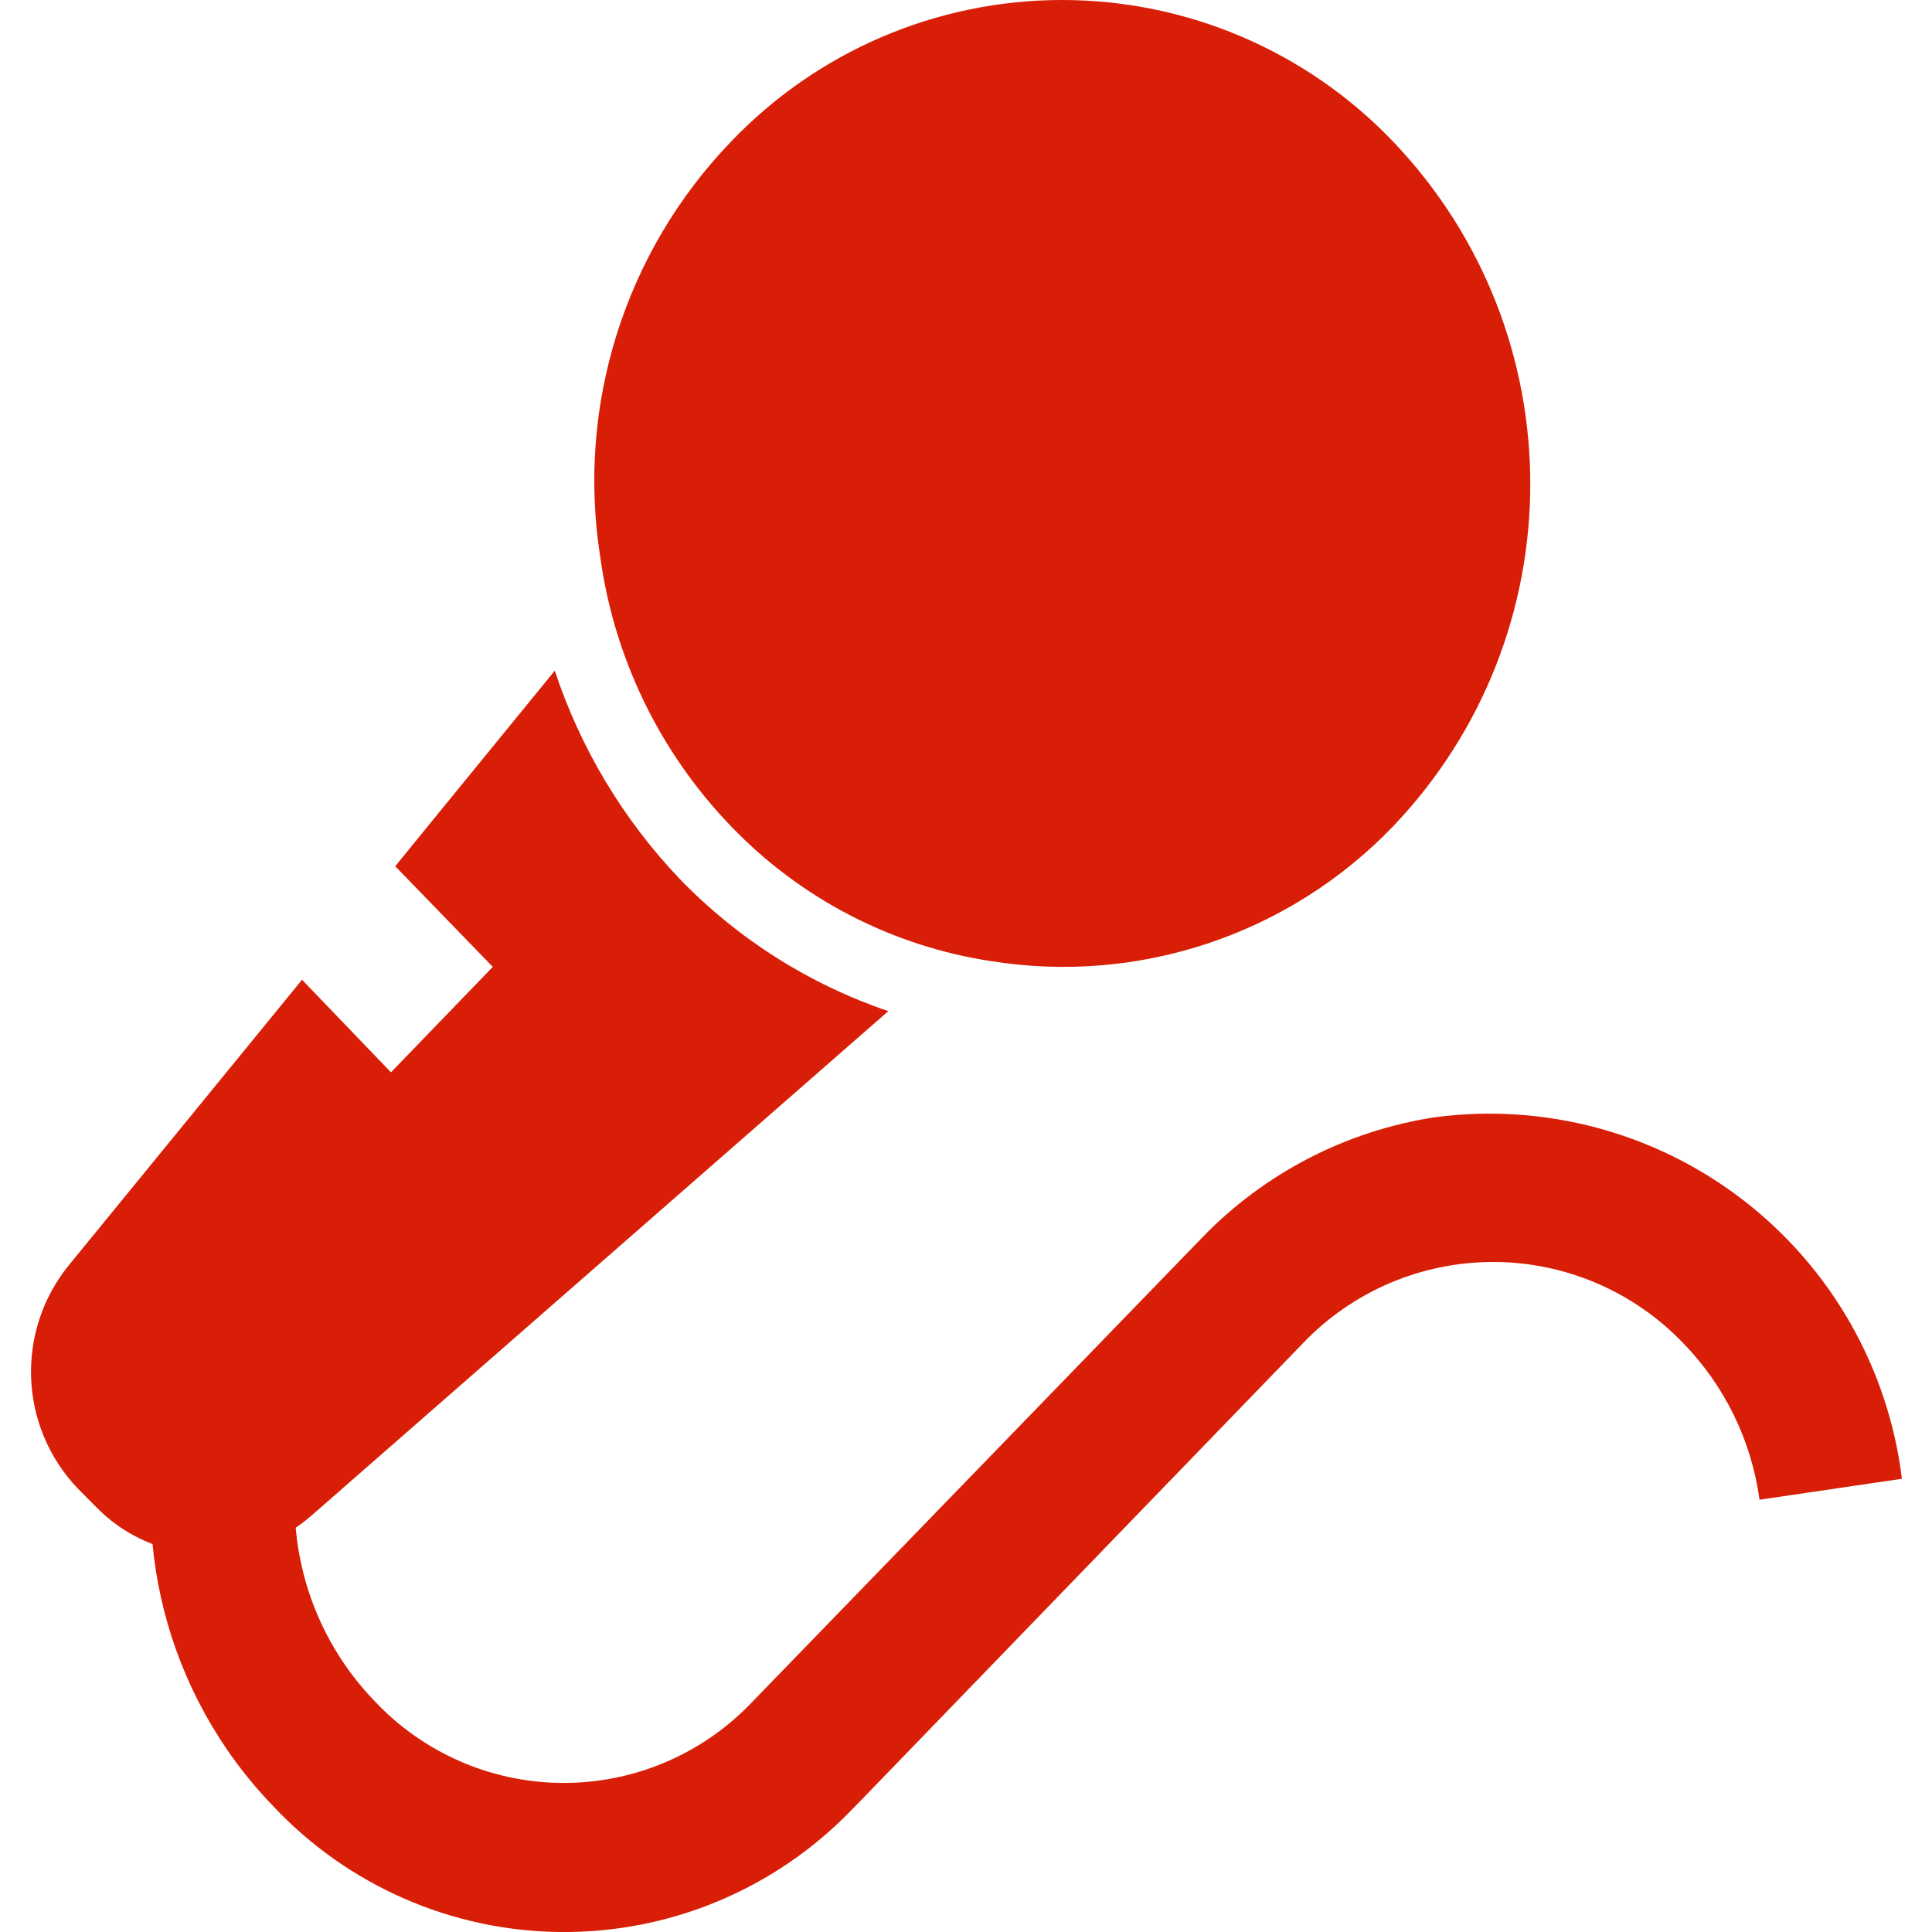
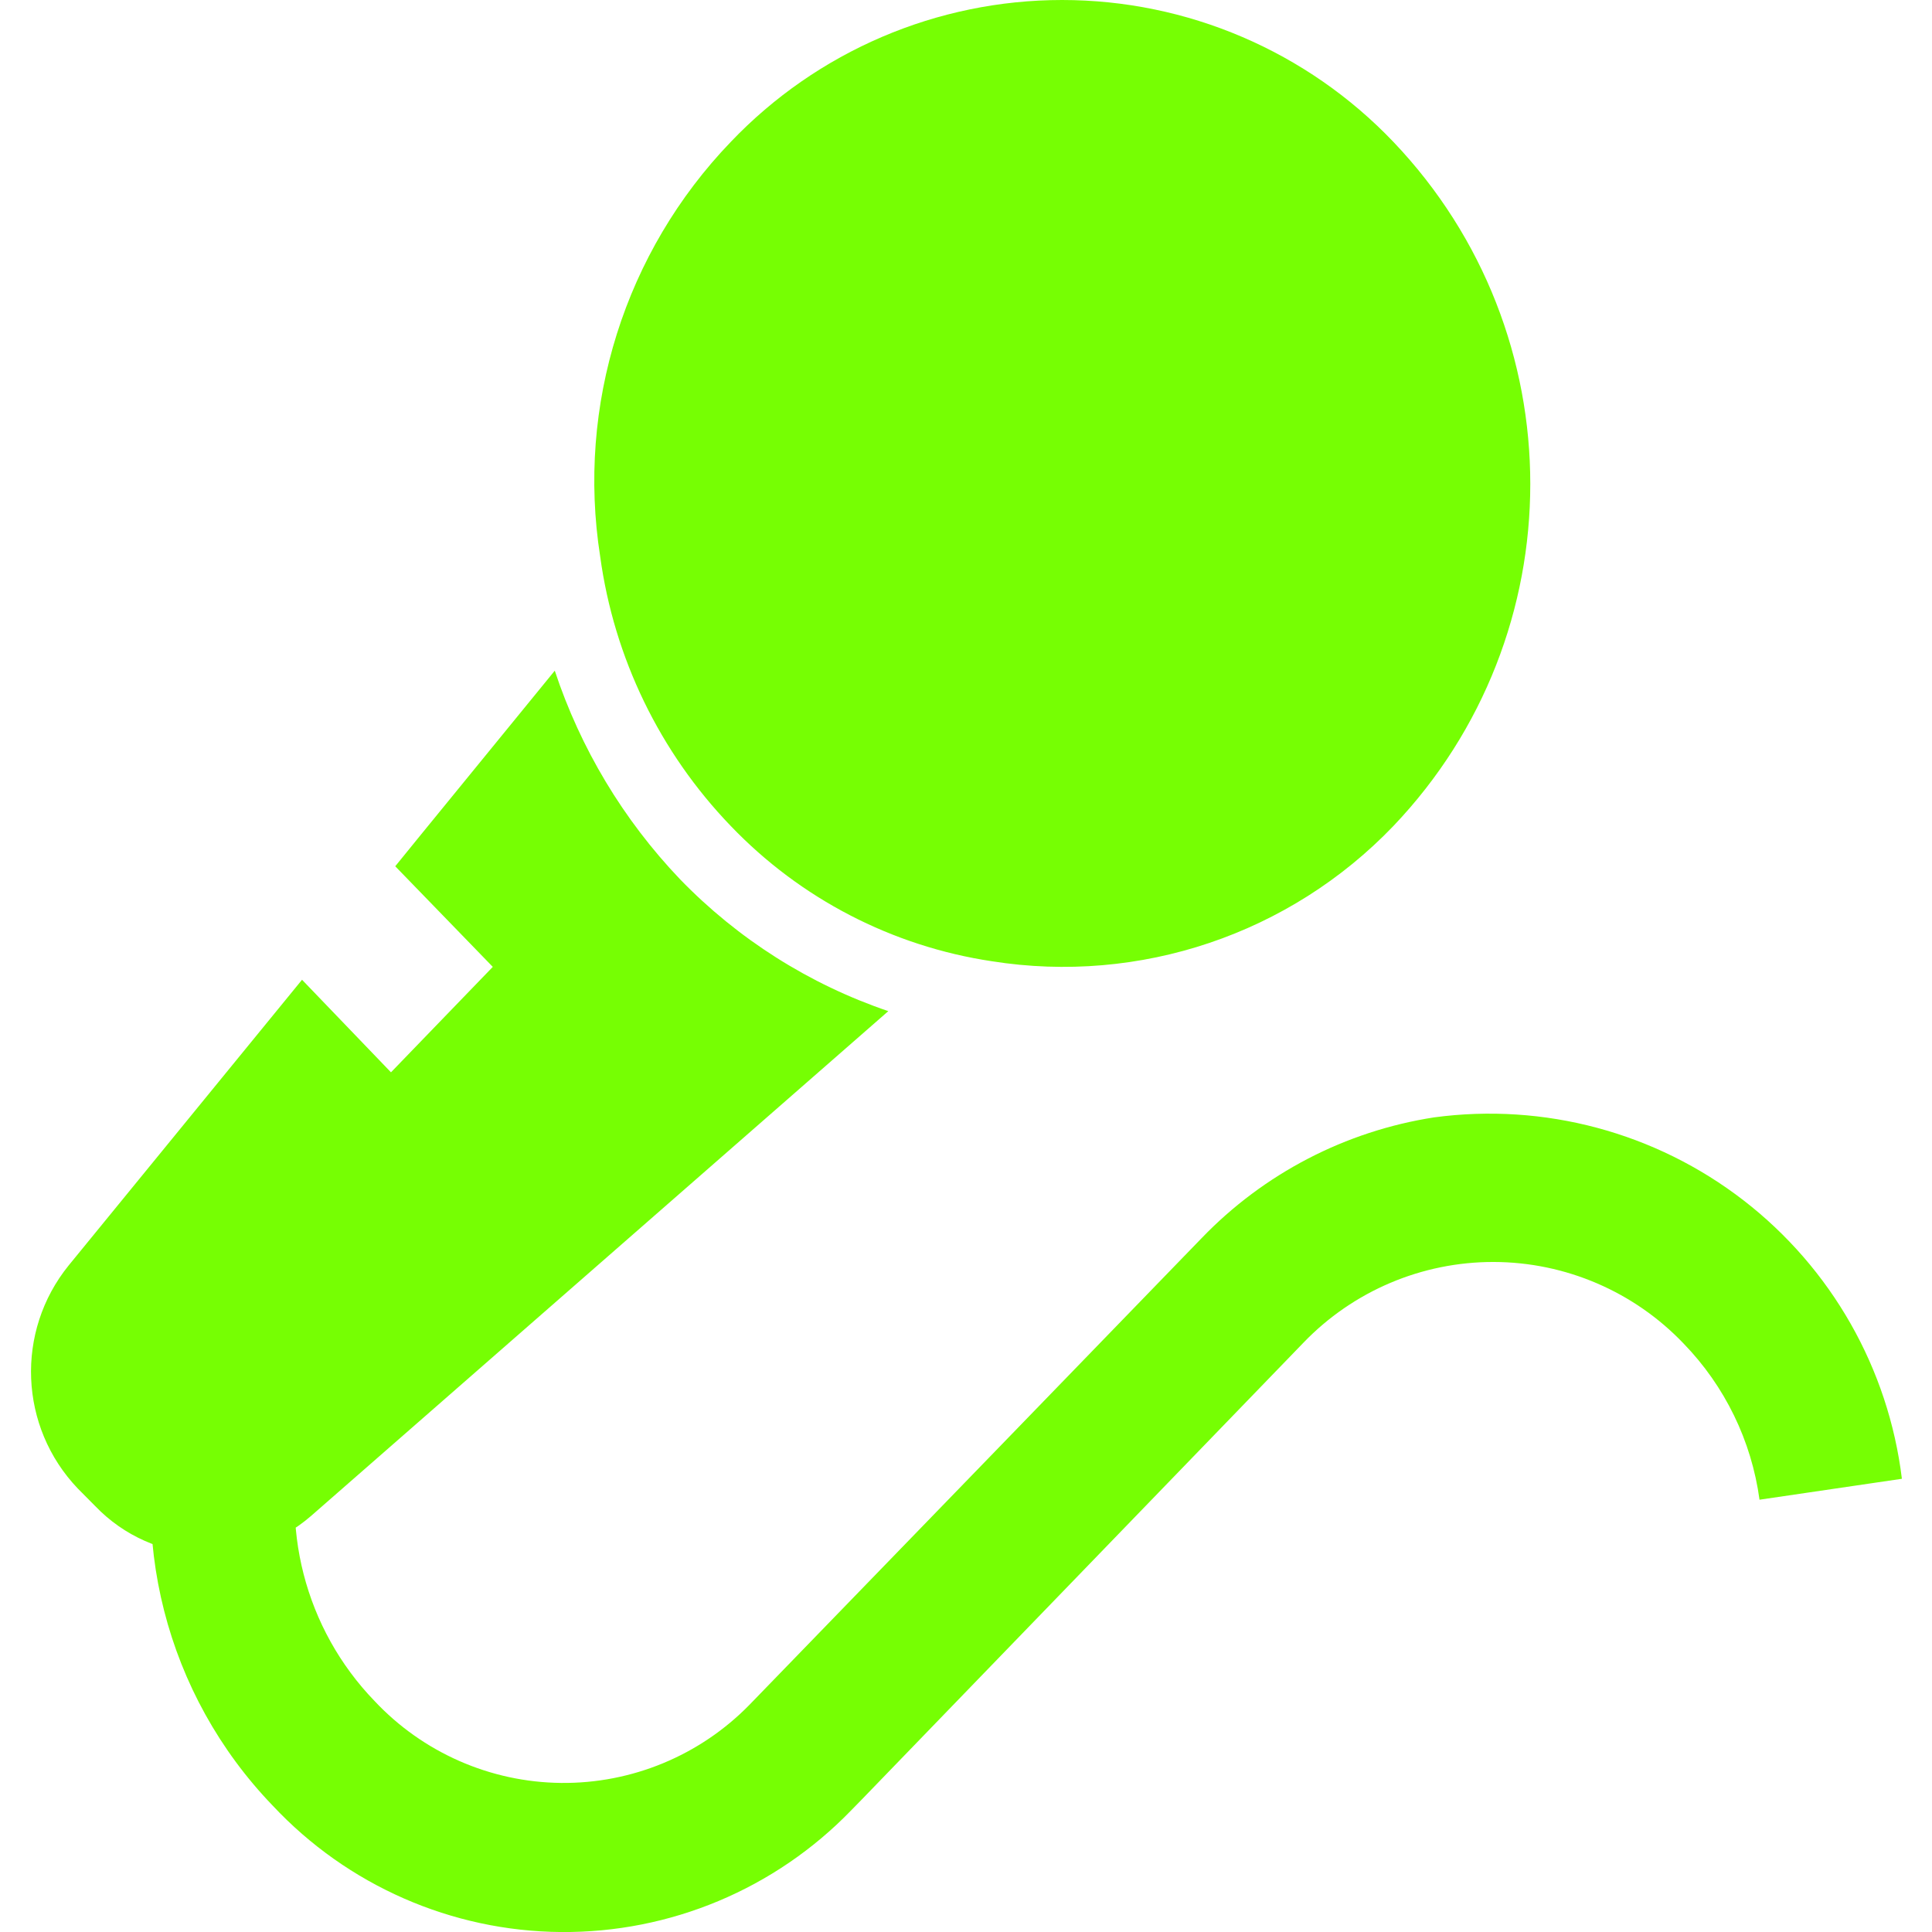
- <svg xmlns="http://www.w3.org/2000/svg" t="1531903710751" class="icon" style="" viewBox="0 0 1024 1024" version="1.1" p-id="4844" width="64" height="64">
+ <svg xmlns="http://www.w3.org/2000/svg" t="1531967228136" class="icon" style="" viewBox="0 0 1024 1024" version="1.1" p-id="1454" width="64" height="64">
  <defs>
    <style type="text/css">html, * {  }
</style>
  </defs>
-   <path d="M456.959 953.572l181.818-188.132-53.923-55.458-181.861 187.706 53.965 55.885 233.864-241.884a139.499 139.499 0 0 1 201.528 0.427 147.392 147.392 0 0 1 40.229 82.761l75.466-11.092a220.17 220.17 0 0 0-247.985-191.545 217.141 217.141 0 0 0-123.16 63.991l-233.907 241.458 53.965 55.885 181.818-188.132-53.923-55.458-187.706 193.678a137.58 137.58 0 0 1-198.669-2.133 150.932 150.932 0 0 1-37.072-144.192l-73.418-21.757a231.304 231.304 0 0 0 56.525 221.407 211.595 211.595 0 0 0 306.6 2.56z m281.558-878.377a242.609 242.609 0 0 0-351.18 0 259.162 259.162 0 0 0-69.238 219.701 255.962 255.962 0 0 0 69.238 142.912 241.159 241.159 0 0 0 138.348 71.669 242.226 242.226 0 0 0 212.833-71.669 262.788 262.788 0 0 0 0-362.613m-378.141 390.769a294.058 294.058 0 0 1-66.337-110.49l-70.688 86.601-13.865 17.064 51.704 53.325-53.965 55.885-47.14-49.059-123.715 151.444a89.587 89.587 0 0 0 4.821 118.169l9.3 9.385a83.102 83.102 0 0 0 114.458 5.119l305.875-267.48a278.146 278.146 0 0 1-110.448-69.963" fill="#d81e06" p-id="4845" />
+   <path d="M456.959 953.572l181.818-188.132-53.923-55.458-181.861 187.706 53.965 55.885 233.864-241.884a139.499 139.499 0 0 1 201.528 0.427 147.392 147.392 0 0 1 40.229 82.761l75.466-11.092a220.17 220.17 0 0 0-247.985-191.545 217.141 217.141 0 0 0-123.16 63.991l-233.907 241.458 53.965 55.885 181.818-188.132-53.923-55.458-187.706 193.678a137.58 137.58 0 0 1-198.669-2.133 150.932 150.932 0 0 1-37.072-144.192l-73.418-21.757a231.304 231.304 0 0 0 56.525 221.407 211.595 211.595 0 0 0 306.6 2.56z m281.558-878.377a242.609 242.609 0 0 0-351.18 0 259.162 259.162 0 0 0-69.238 219.701 255.962 255.962 0 0 0 69.238 142.912 241.159 241.159 0 0 0 138.348 71.669 242.226 242.226 0 0 0 212.833-71.669 262.788 262.788 0 0 0 0-362.613m-378.141 390.769a294.058 294.058 0 0 1-66.337-110.49l-70.688 86.601-13.865 17.064 51.704 53.325-53.965 55.885-47.14-49.059-123.715 151.444a89.587 89.587 0 0 0 4.821 118.169l9.3 9.385a83.102 83.102 0 0 0 114.458 5.119l305.875-267.48a278.146 278.146 0 0 1-110.448-69.963" fill="#76ff03" p-id="1455" />
</svg>
